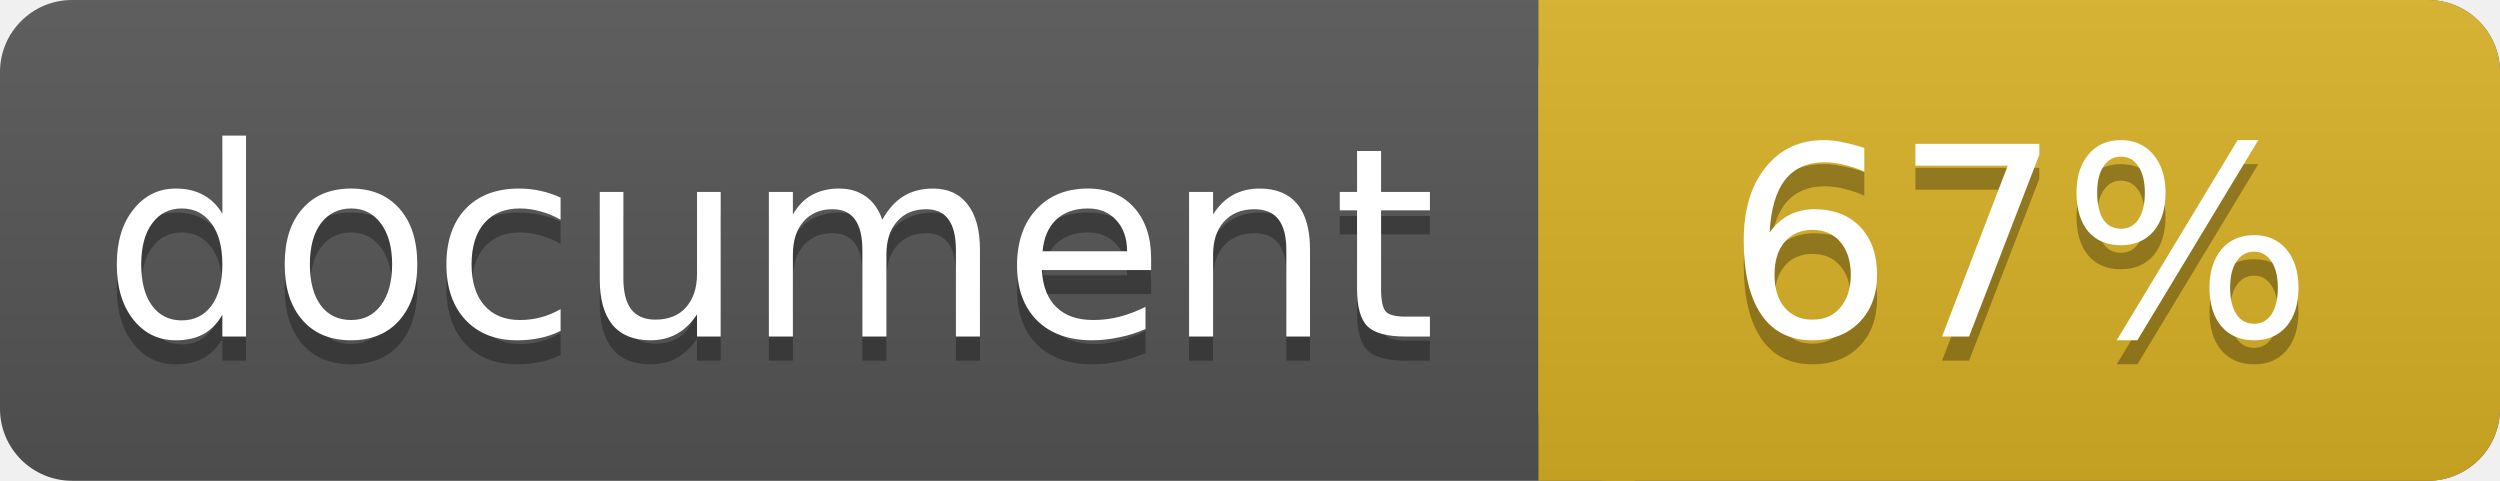
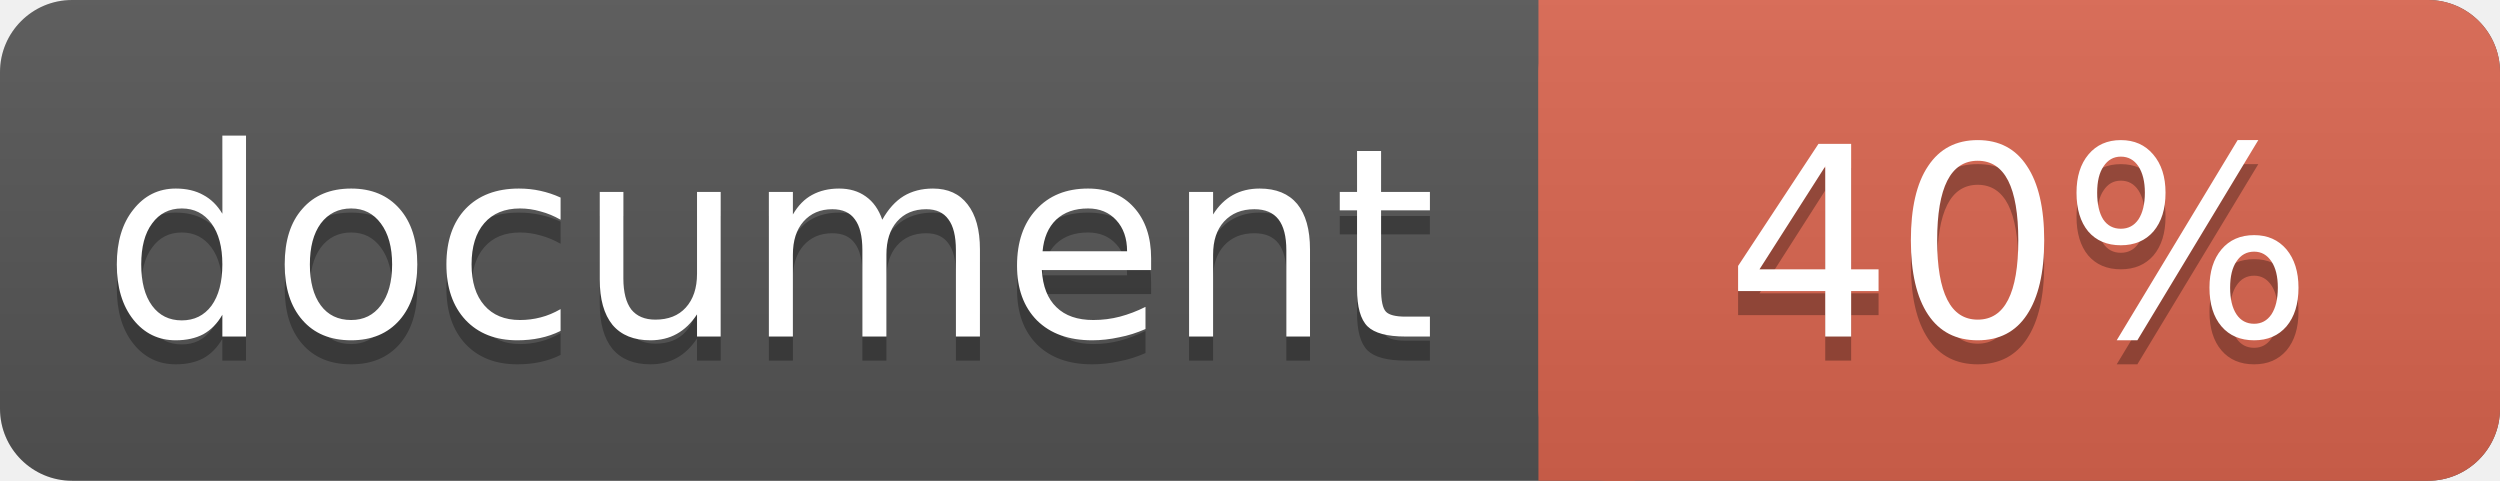
<svg xmlns="http://www.w3.org/2000/svg" width="104" height="20">
  <linearGradient id="a" x2="0" y2="100%">
    <stop offset="0" stop-color="#bbb" stop-opacity=".1" />
    <stop offset="1" stop-opacity=".1" />
  </linearGradient>
  <rect rx="3" width="104" height="20" fill="#555" />
-   <rect rx="3" x="64" width="40" height="20" fill="#dab226" />
-   <path fill="#dab226" d="M64 0h4v20h-4z" />
+   <rect rx="3" x="64" width="40" height="20" fill="#db654f" />
+   <path fill="#db654f" d="M64 0h4v20h-4z" />
  <rect rx="3" width="104" height="20" fill="url(#a)" />
  <g fill="#fff" text-anchor="middle" font-family="DejaVu Sans,Verdana,Geneva,sans-serif" font-size="11">
    <text x="32" y="15" fill="#010101" fill-opacity=".3">document</text>
    <text x="32" y="14">document</text>
-     <text x="84" y="15" fill="#010101" fill-opacity=".3">67%</text>
-     <text x="84" y="14">67%</text>
+     <text x="84" y="15" fill="#010101" fill-opacity=".3">40%</text>
+     <text x="84" y="14">40%</text>
  </g>
</svg>
